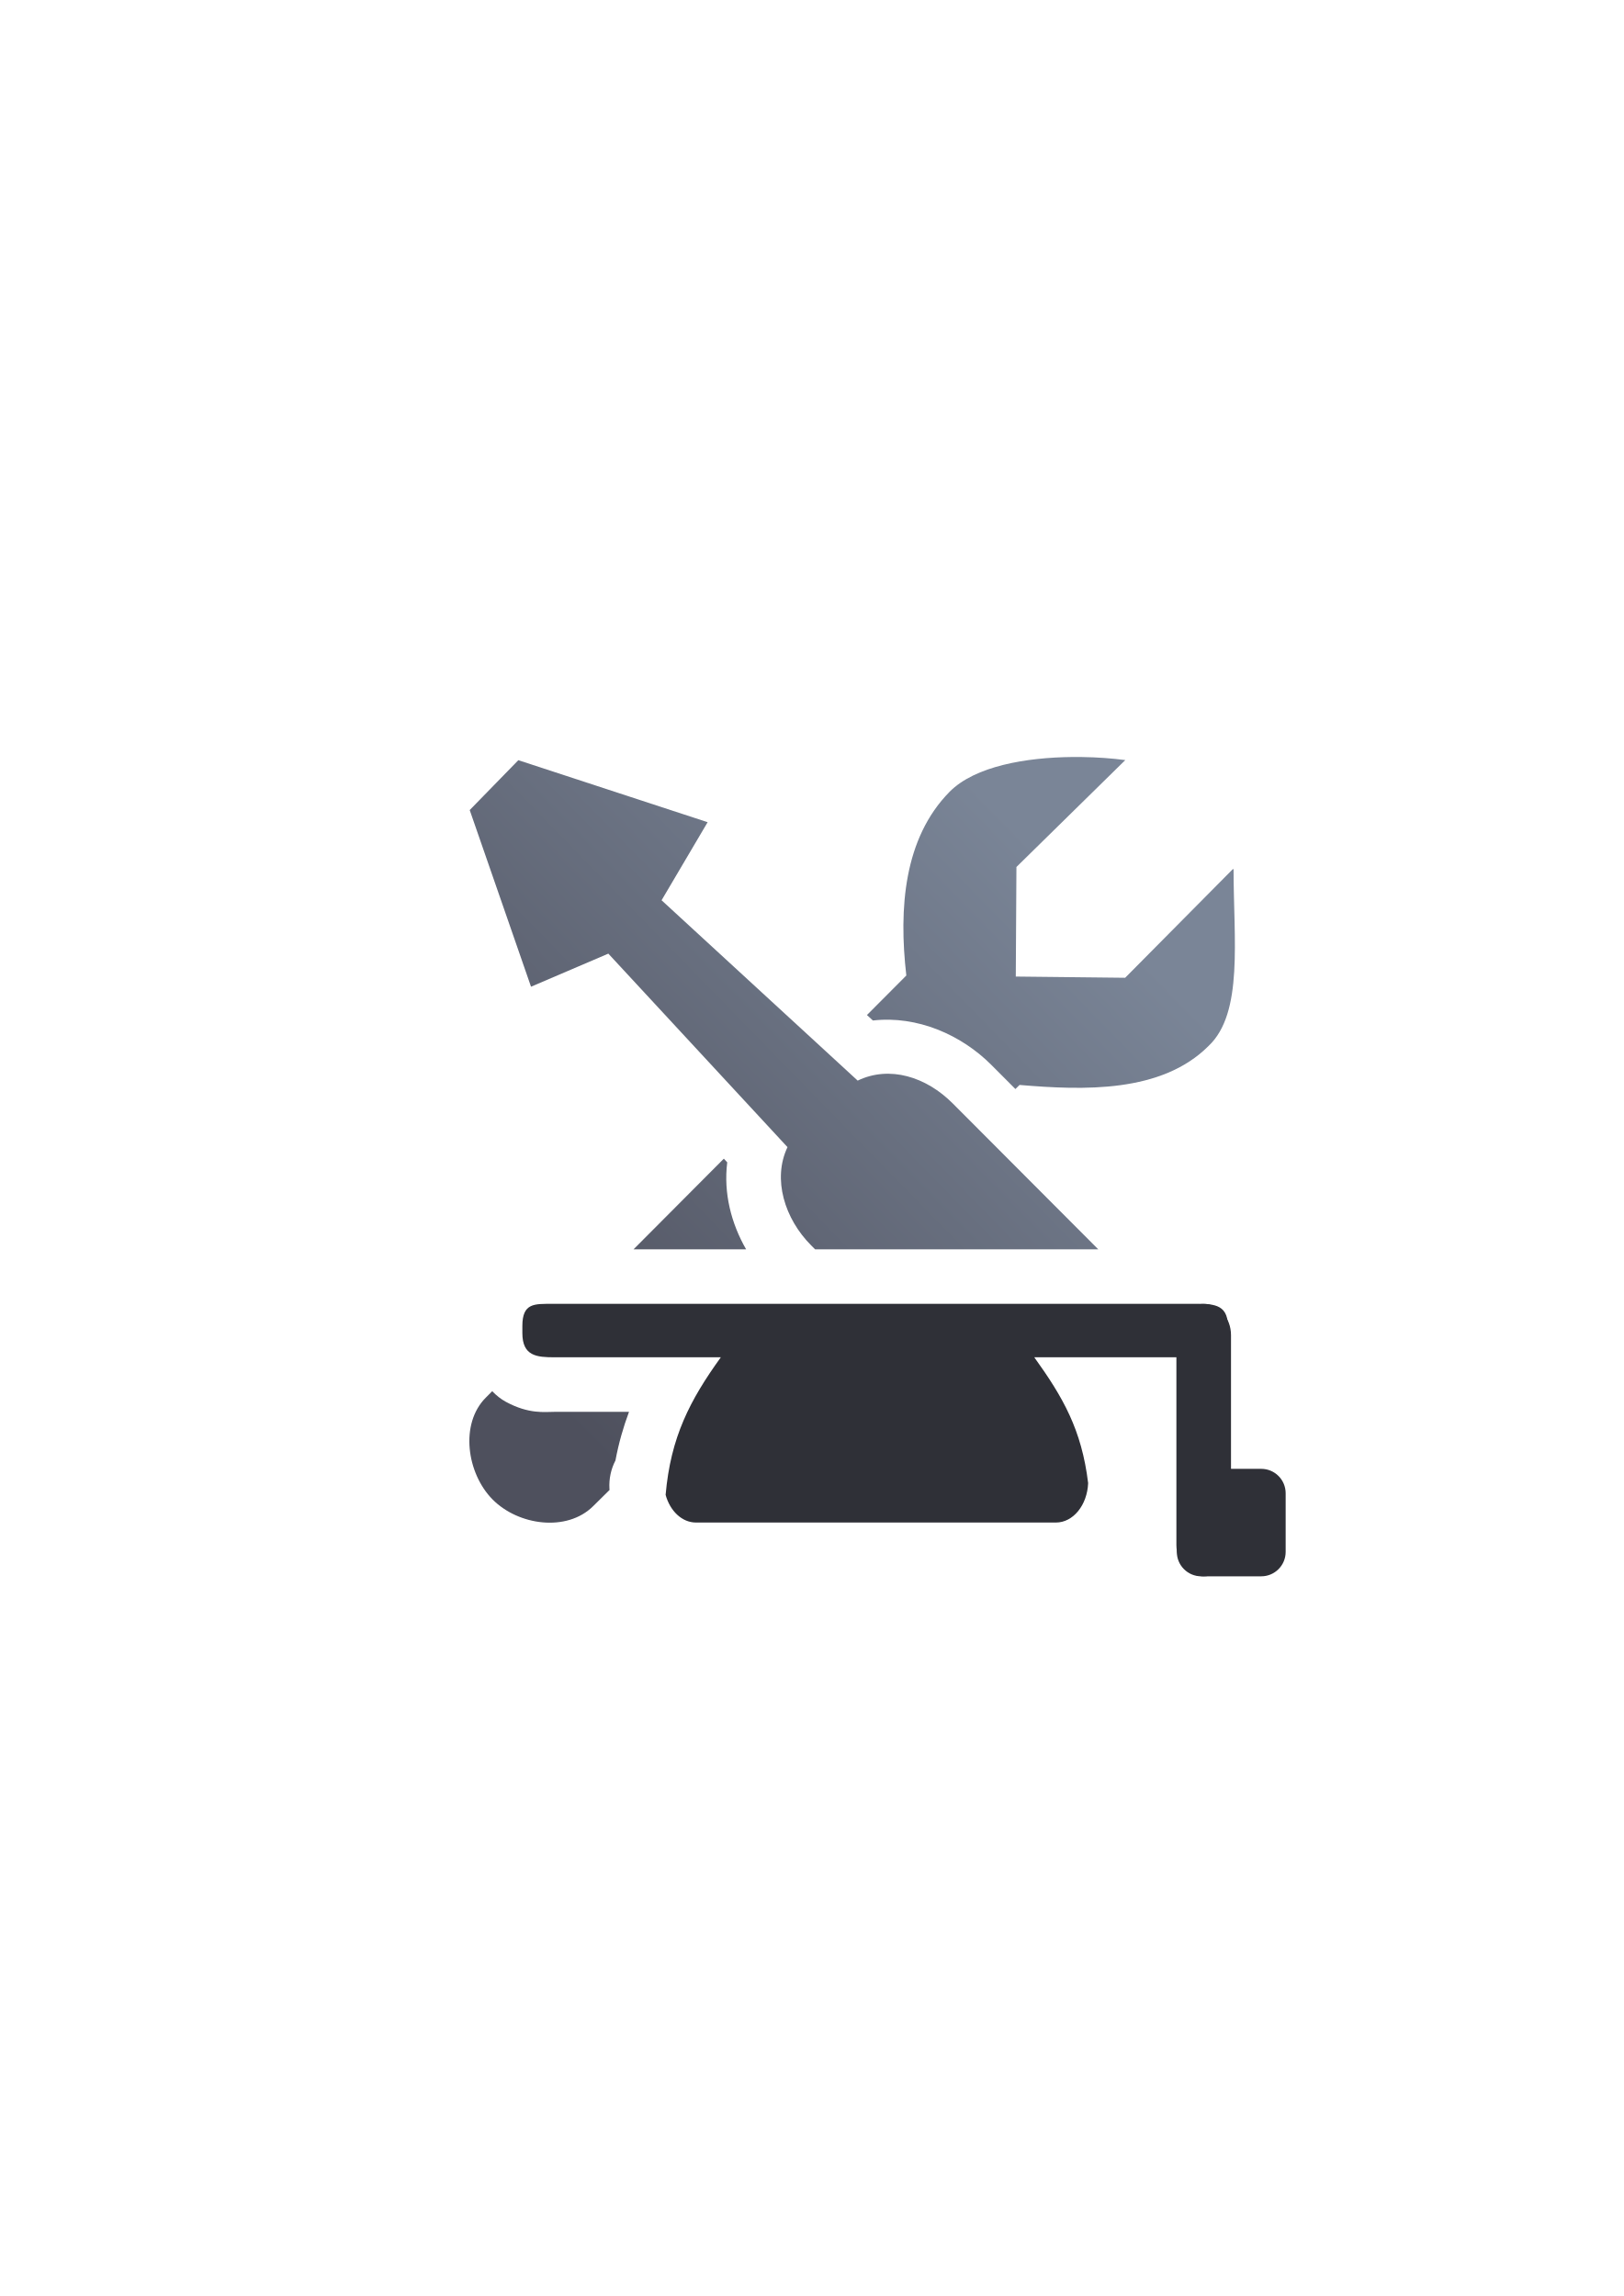
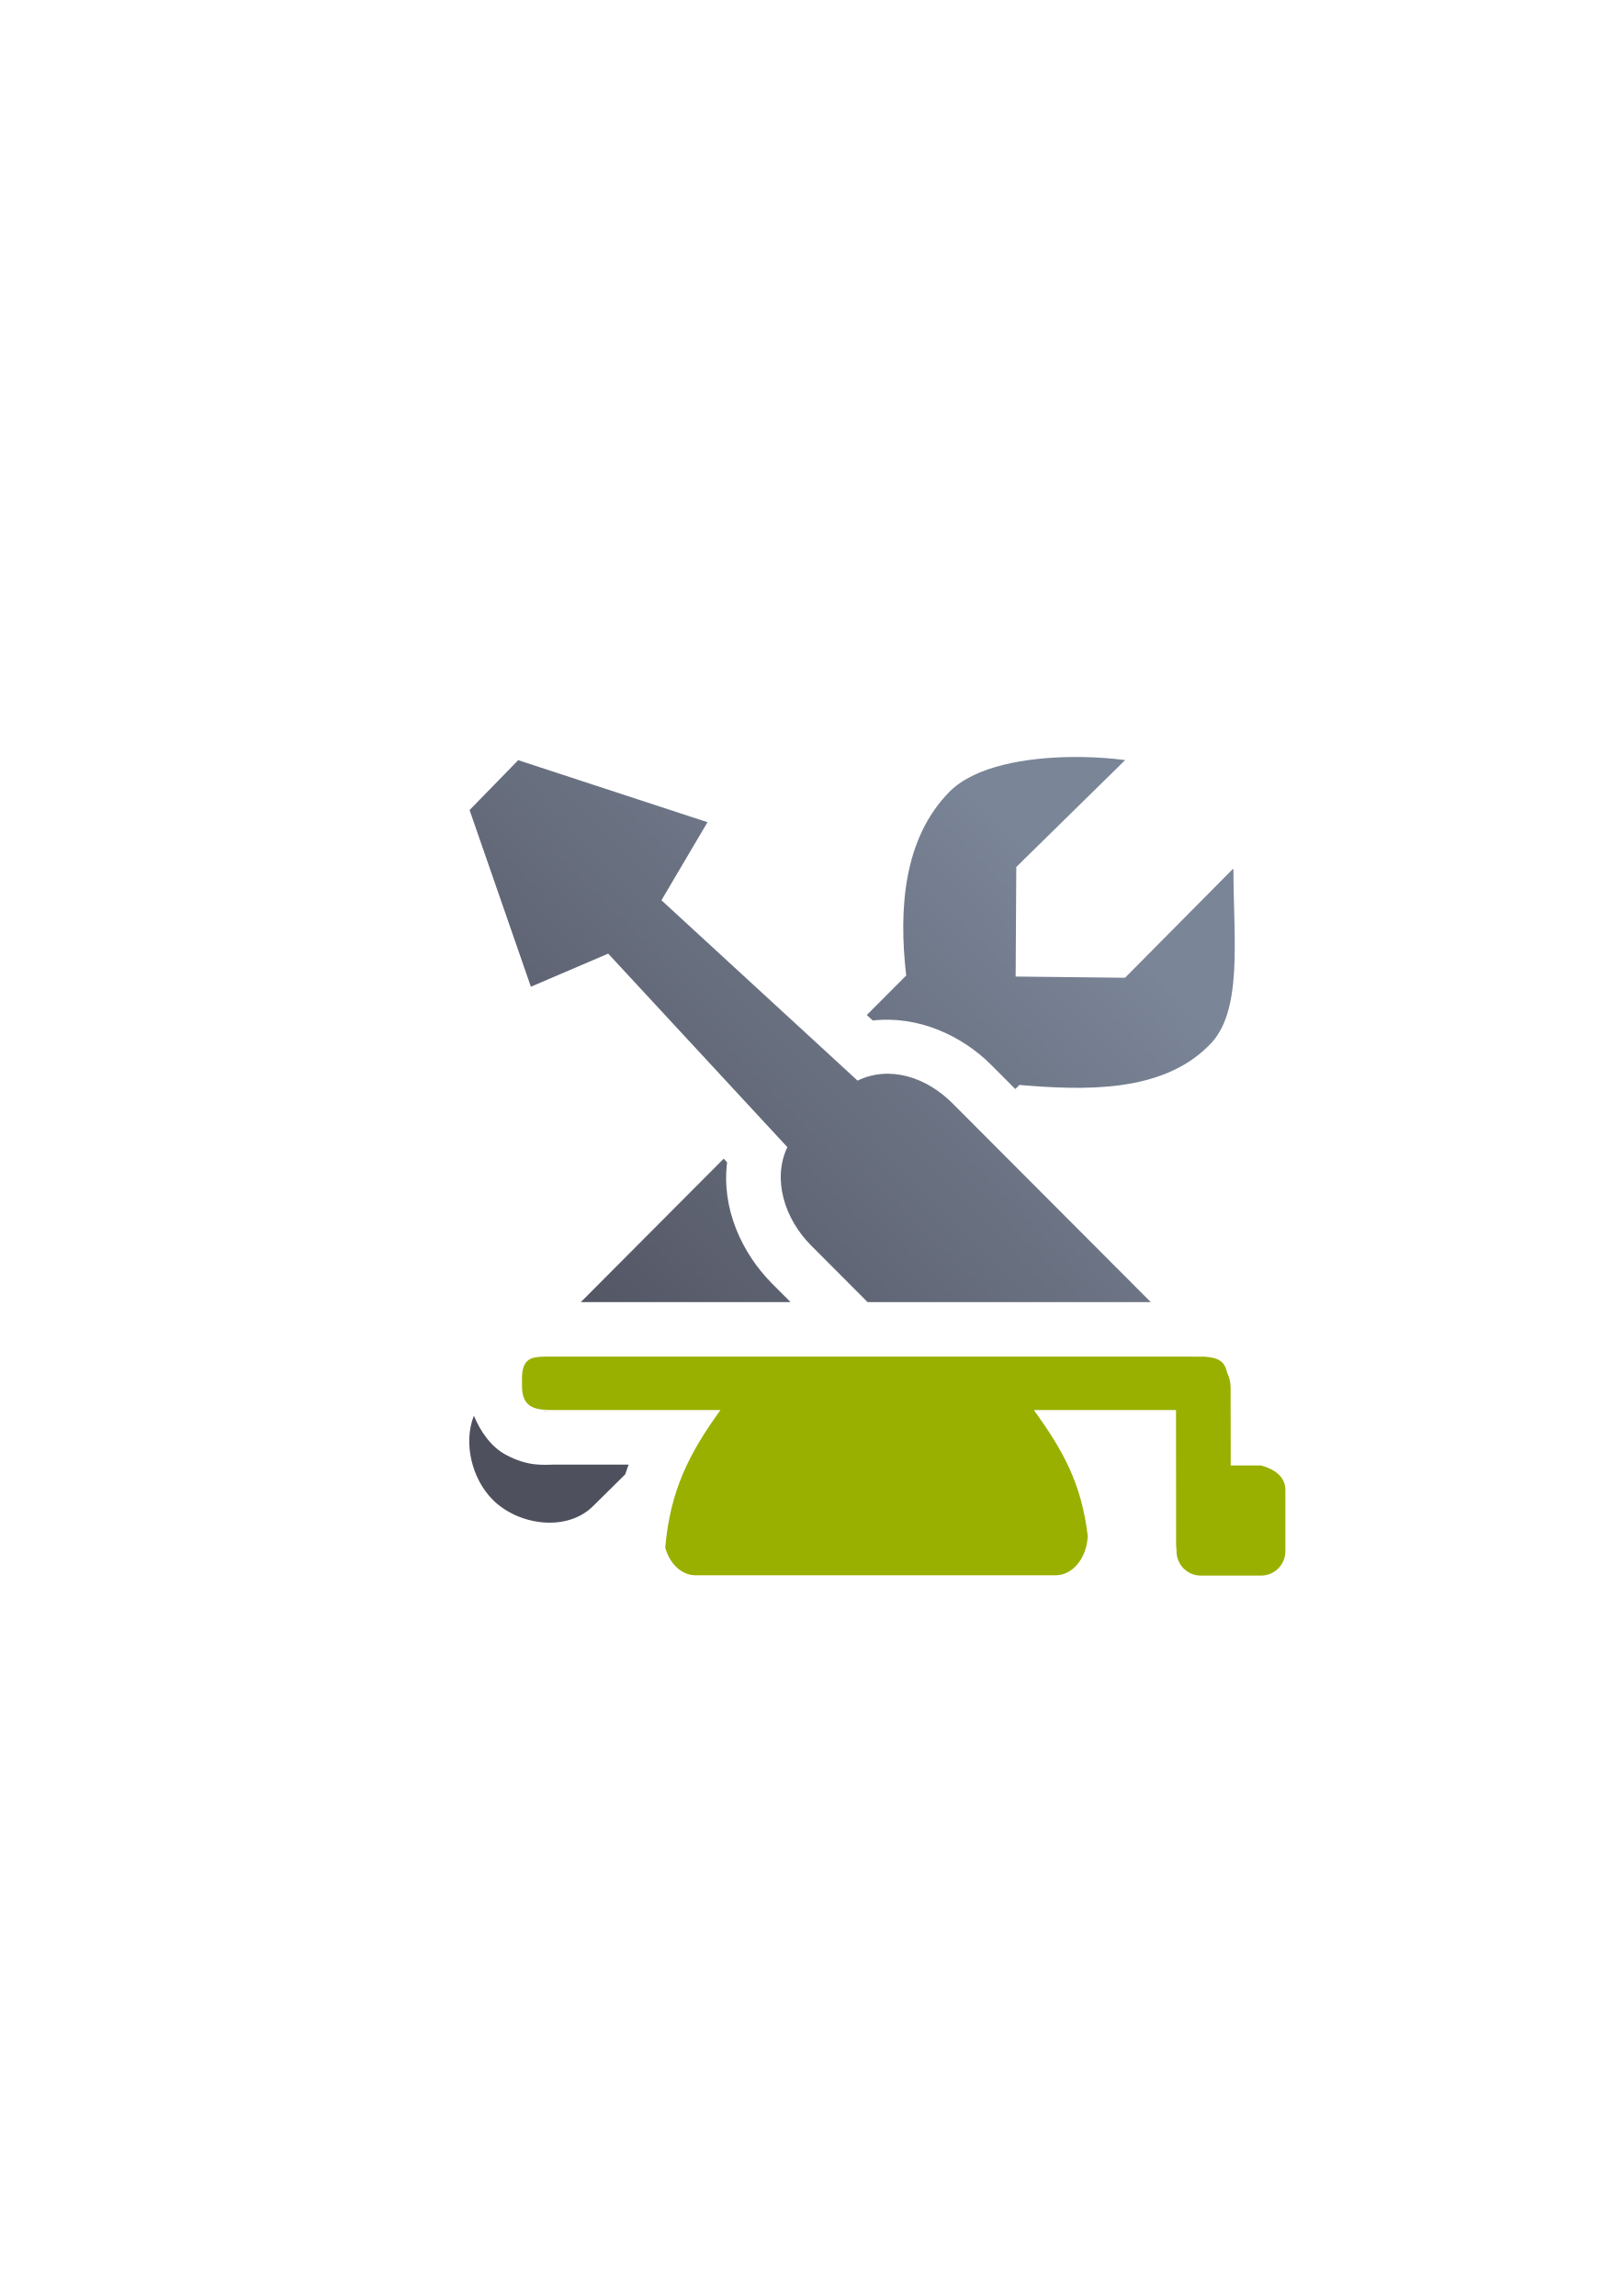
<svg xmlns="http://www.w3.org/2000/svg" xmlns:xlink="http://www.w3.org/1999/xlink" width="210mm" height="297mm" viewBox="0 0 744.094 1052.362" id="svg2" version="1.1">
  <defs id="defs4">
    <linearGradient id="linearGradient2224">
      <stop id="stop2226" offset="0" style="stop-color:#7c7c7c;stop-opacity:1;" />
      <stop id="stop2228" offset="1" style="stop-color:#b8b8b8;stop-opacity:1;" />
    </linearGradient>
    <linearGradient id="linearGradient15218">
      <stop id="stop15220" offset="0" style="stop-color:#eeeeef;stop-opacity:1;" />
      <stop id="stop2736" offset="0.599" style="stop-color:#d3d7cf;stop-opacity:1;" />
      <stop id="stop2738" offset="0.828" style="stop-color:#ffffff;stop-opacity:1;" />
      <stop id="stop15222" offset="1" style="stop-color:#d3d7cf;stop-opacity:1;" />
    </linearGradient>
    <pattern y="0" x="0" height="6" width="6" patternUnits="userSpaceOnUse" id="EMFhbasepattern" />
    <linearGradient id="linearGradient4250">
      <stop style="stop-color:#99b000;stop-opacity:1;" offset="0" id="stop4252" />
      <stop style="stop-color:#a9bc24;stop-opacity:1" offset="1" id="stop4254" />
    </linearGradient>
    <linearGradient xlink:href="#linearGradient4250" id="linearGradient4427" x1="93.758" y1="566.362" x2="146.242" y2="566.362" gradientUnits="userSpaceOnUse" gradientTransform="matrix(0.7466457,0.4310761,-0.4310761,0.7466457,1173.804,75.31781)" />
-     <linearGradient xlink:href="#linearGradient4255" id="linearGradient4215" gradientUnits="userSpaceOnUse" gradientTransform="matrix(0.9250631,0,0,0.9250631,297.0981,231.3625)" x1="255" y1="667.362" x2="513" y2="415.362" />
+     <linearGradient xlink:href="#linearGradient4255" id="linearGradient4245" x1="255" y1="667.362" x2="513" y2="415.362" gradientUnits="userSpaceOnUse" gradientTransform="matrix(0.9348199,0,0,0.9348199,29.46091,35.20758)" />
    <linearGradient id="linearGradient4255">
      <stop id="stop4257" offset="0" style="stop-color:#4e505d;stop-opacity:1;" />
      <stop id="stop4259" offset="1" style="stop-color:#7a8597;stop-opacity:1" />
    </linearGradient>
-     <linearGradient xlink:href="#linearGradient4255" id="linearGradient4245" x1="255" y1="667.362" x2="513" y2="415.362" gradientUnits="userSpaceOnUse" gradientTransform="matrix(0.9348199,0,0,0.9348199,295.1611,224.4035)" />
+     <linearGradient xlink:href="#linearGradient4255" id="linearGradient4215" gradientUnits="userSpaceOnUse" gradientTransform="matrix(0.9250631,0,0,0.9250631,31.39792,42.16662)" x1="255" y1="667.362" x2="513" y2="415.362" />
  </defs>
  <g id="layer1">
-     <g id="g4353" transform="translate(-265.6383,-189.1959)">
-       <path id="rect4208-9" d="m 454.807,511.38 399.938,0 0,400 -399.938,0 z" style="color:#000000;clip-rule:nonzero;display:inline;overflow:visible;visibility:visible;opacity:1;isolation:auto;mix-blend-mode:normal;color-interpolation:sRGB;color-interpolation-filters:linearRGB;solid-color:#000000;solid-opacity:1;fill:none;fill-opacity:1;fill-rule:nonzero;stroke:none;stroke-width:35;stroke-linecap:butt;stroke-linejoin:round;stroke-miterlimit:4;stroke-dasharray:none;stroke-dashoffset:0;stroke-opacity:1;color-rendering:auto;image-rendering:auto;shape-rendering:auto;text-rendering:auto;enable-background:accumulate" />
-       <path id="rect4183" d="m 757.087,536.163 c -21.04,0.203 -44.575,4.121 -56.27,15.932 -20.942,21.241 -23.384,53.379 -19.838,84.219 l -18.043,18.115 2.727,2.508 c 20.375,-2.327 40.576,6.613 54.27,20.344 l 11.037,11.066 1.896,-1.873 c 29.36,2.497 65.064,3.734 86.627,-17.877 16.052,-15.14 11.454,-48.684 11.451,-81.031 l -0.344,0 -49.334,49.785 -50.123,-0.557 0.293,-50.213 49.891,-49.004 c -5.824,-0.779 -12.73,-1.309 -20.07,-1.406 -1.376,-0.018 -2.767,-0.021 -4.17,-0.008 z m -84.678,170.092 c -1.053,0.07 -2.01,0.341 -2.871,0.756 a 25.003,25.003 0 0 1 -19,1.098 25.003,25.003 0 0 1 -1.445,17.631 c -1.247,2.616 -0.108,10.521 5.953,16.598 l 10.562,10.59 29.793,-29.438 -10.871,-10.9 c -4.934,-4.947 -8.962,-6.545 -12.121,-6.334 z m -75.057,14.018 -41.373,41.539 51.574,0 c -6.827,-11.901 -10.4,-25.765 -8.645,-39.857 l -1.557,-1.682 z m -106.145,106.568 -2.963,2.975 c -11.952,11.999 -8.698,34.689 3.109,46.637 11.807,11.947 34.021,15.03 46.068,3.127 l 7.564,-7.475 c -0.018,-0.148 -0.033,-0.239 -0.057,-0.562 l 0.002,0 c -0.002,-0.034 -0.004,-0.019 -0.006,-0.053 a 25.003,25.003 0 0 1 2.762,-12.912 c 1.479,-7.911 3.596,-15.292 6.207,-22.271 l -34.051,0 c -4.64,0 -11.803,1.151 -22.424,-4.619 -2.258,-1.227 -4.33,-2.9 -6.213,-4.846 z" style="opacity:1;fill:url(#linearGradient4245);fill-opacity:1;stroke:none;stroke-width:2;stroke-linecap:butt;stroke-linejoin:round;stroke-miterlimit:4;stroke-dasharray:none;stroke-opacity:1" />
-       <path id="rect4172" d="m 503.177,537.624 -22.285,22.859 28.096,80.967 35.43,-15.162 82.107,88.695 c -6.975,14.637 -1.304,32.851 10.82,45.008 l 1.814,1.82 129.77,0 -66.697,-66.877 c -12.146,-12.179 -28.931,-17.487 -43.545,-10.445 l -89.869,-82.666 21.107,-35.775 -86.748,-28.424 z m 185.852,274.191 48.164,48.295 c -3.055,-12.332 -8.312,-20.907 -17.873,-34.211 a 25.003,25.003 0 0 1 -4.682,-14.084 l -25.609,0 z" style="opacity:1;fill:url(#linearGradient4215);fill-opacity:1;stroke:none;stroke-width:2;stroke-linecap:butt;stroke-linejoin:round;stroke-miterlimit:4;stroke-dasharray:none;stroke-opacity:1" />
-       <path id="rect4208" d="m 454.745,511.38 399.938,0 0,400 -399.938,0 z" style="color:#000000;clip-rule:nonzero;display:inline;overflow:visible;visibility:visible;opacity:1;isolation:auto;mix-blend-mode:normal;color-interpolation:sRGB;color-interpolation-filters:linearRGB;solid-color:#000000;solid-opacity:1;fill:none;fill-opacity:1;fill-rule:nonzero;stroke:none;stroke-width:35;stroke-linecap:butt;stroke-linejoin:round;stroke-miterlimit:4;stroke-dasharray:none;stroke-dashoffset:0;stroke-opacity:1;color-rendering:auto;image-rendering:auto;shape-rendering:auto;text-rendering:auto;enable-background:accumulate" />
-       <rect y="511.38" x="454.745" height="400" width="400" id="rect3336-3" style="fill:none;fill-rule:evenodd;stroke:none;stroke-width:1px;stroke-linecap:butt;stroke-linejoin:miter;stroke-opacity:1" />
-       <g style="fill:#2f3037;fill-opacity:1" transform="translate(265.7711,189.196)" id="g4449">
-         <path style="color:#000000;clip-rule:nonzero;display:inline;overflow:visible;visibility:visible;opacity:1;isolation:auto;mix-blend-mode:normal;color-interpolation:sRGB;color-interpolation-filters:linearRGB;solid-color:#000000;solid-opacity:1;fill:#2f3037;fill-opacity:1;fill-rule:evenodd;stroke:none;stroke-width:35;stroke-linecap:butt;stroke-linejoin:round;stroke-miterlimit:4;stroke-dasharray:none;stroke-dashoffset:0;stroke-opacity:1;color-rendering:auto;image-rendering:auto;shape-rendering:auto;text-rendering:auto;enable-background:accumulate" d="m 253.014,597.615 c -8.213,0 -13.764,-0.462 -13.764,10.131 l 0,3.244 c 0,10.593 6.612,11.119 14.825,11.119 l 76.121,0 c -14.125,19.614 -22.988,36.538 -25.297,63.06 2.044,7.4 7.495,12.68 13.95,12.68 l 164.899,0 c 7.933,0 14.353,-7.966 14.782,-18.056 l 0,-0.003 C 495.563,655.26 486.973,640.371 473.849,622.109 l 73.888,0 c 8.213,0 14.825,-0.526 14.825,-11.119 l 0,-3.244 c 0,-10.593 -7.673,-10.131 -15.885,-10.131 l -293.663,0 z m 51.078,82.896 c 0.025,0.353 0.071,0.696 0.111,1.043 -0.041,-0.346 -0.085,-0.692 -0.111,-1.043 z m 0.181,1.654 c 0.062,0.443 0.142,0.878 0.227,1.31 -0.086,-0.431 -0.163,-0.867 -0.227,-1.31 z m 0.277,1.567 c 0.099,0.473 0.212,0.937 0.338,1.394 -0.126,-0.458 -0.238,-0.922 -0.338,-1.394 z" id="rect4228" />
-         <rect style="color:#000000;clip-rule:nonzero;display:inline;overflow:visible;visibility:visible;opacity:1;isolation:auto;mix-blend-mode:normal;color-interpolation:sRGB;color-interpolation-filters:linearRGB;solid-color:#000000;solid-opacity:1;fill:#2f3037;fill-opacity:1;fill-rule:evenodd;stroke:none;stroke-width:50;stroke-linecap:butt;stroke-linejoin:round;stroke-miterlimit:4;stroke-dasharray:none;stroke-dashoffset:0;stroke-opacity:1;color-rendering:auto;image-rendering:auto;shape-rendering:auto;text-rendering:auto;enable-background:accumulate" id="rect4256" width="25.026" height="124.883" x="538.974" y="597.615" ry="14.352" />
-         <rect style="color:#000000;clip-rule:nonzero;display:inline;overflow:visible;visibility:visible;opacity:1;isolation:auto;mix-blend-mode:normal;color-interpolation:sRGB;color-interpolation-filters:linearRGB;solid-color:#000000;solid-opacity:1;fill:#2f3037;fill-opacity:1;fill-rule:evenodd;stroke:none;stroke-width:50;stroke-linecap:butt;stroke-linejoin:round;stroke-miterlimit:4;stroke-dasharray:none;stroke-dashoffset:0;stroke-opacity:1;color-rendering:auto;image-rendering:auto;shape-rendering:auto;text-rendering:auto;enable-background:accumulate" id="rect4258" width="49.876" height="49.261" x="539.169" y="673.237" ry="11.192" />
-       </g>
+     <g id="g4280">
+       <path id="rect4208" d="m 189.107,322.184 399.938,0 0,400 -399.938,0 z" style="color:#000000;clip-rule:nonzero;display:inline;overflow:visible;visibility:visible;opacity:1;isolation:auto;mix-blend-mode:normal;color-interpolation:sRGB;color-interpolation-filters:linearRGB;solid-color:#000000;solid-opacity:1;fill:none;fill-opacity:1;fill-rule:nonzero;stroke:none;stroke-width:35;stroke-linecap:butt;stroke-linejoin:round;stroke-miterlimit:4;stroke-dasharray:none;stroke-dashoffset:0;stroke-opacity:1;color-rendering:auto;image-rendering:auto;shape-rendering:auto;text-rendering:auto;enable-background:accumulate" />
+       <path id="rect4183" d="M 491.387 346.967 C 470.346 347.17 446.812 351.088 435.117 362.898 C 414.175 384.139 411.733 416.277 415.279 447.117 L 397.236 465.232 L 399.963 467.74 C 420.338 465.414 440.539 474.353 454.232 488.084 L 465.27 499.15 L 467.166 497.277 C 496.526 499.775 532.23 501.011 553.793 479.4 C 569.845 464.261 565.247 430.716 565.244 398.369 L 564.9 398.369 L 515.566 448.154 L 465.443 447.598 L 465.736 397.385 L 515.627 348.381 C 509.803 347.602 502.897 347.072 495.557 346.975 C 494.18 346.956 492.789 346.953 491.387 346.967 z M 406.709 517.059 C 405.656 517.129 404.699 517.4 403.838 517.814 A 25.003 25.003 0 0 1 384.838 518.912 A 25.003 25.003 0 0 1 383.393 536.543 C 382.146 539.159 383.285 547.064 389.346 553.141 L 399.908 563.73 L 429.701 534.293 L 418.83 523.393 C 413.896 518.445 409.868 516.848 406.709 517.059 z M 331.652 531.076 L 266.188 596.803 L 362.275 596.803 L 353.943 588.449 C 339.756 574.223 330.596 553.734 333.209 532.758 L 331.652 531.076 z M 250.232 646.801 C 248.987 646.812 249.286 647.149 250.725 646.801 C 250.591 646.801 250.35 646.8 250.234 646.801 L 250.232 646.801 z M 217.178 648.877 C 212.234 661.218 216.194 677.683 225.654 687.256 C 237.461 699.203 259.675 702.286 271.723 690.383 L 286.494 675.787 C 287.001 674.272 287.527 672.773 288.08 671.295 L 254.029 671.295 C 249.39 671.295 242.225 672.446 231.604 666.676 C 225.155 663.172 220.136 656.179 217.178 648.877 z " style="opacity:1;fill:url(#linearGradient4245);fill-opacity:1;stroke:none;stroke-width:2;stroke-linecap:butt;stroke-linejoin:round;stroke-miterlimit:4;stroke-dasharray:none;stroke-opacity:1" />
+       <path id="rect4172" d="M 237.477 348.428 L 215.191 371.287 L 243.287 452.254 L 278.717 437.092 L 360.824 525.787 C 353.849 540.425 359.52 558.638 371.645 570.795 L 397.582 596.803 L 527.352 596.803 L 436.531 505.738 C 424.385 493.559 407.6 488.252 392.986 495.293 L 303.119 412.627 L 324.225 376.854 L 237.477 348.428 z M 447.445 646.803 L 448.926 648.287 A 25.003 25.003 0 0 1 448.822 646.803 L 447.445 646.803 z " style="opacity:1;fill:url(#linearGradient4215);fill-opacity:1;stroke:none;stroke-width:2;stroke-linecap:butt;stroke-linejoin:round;stroke-miterlimit:4;stroke-dasharray:none;stroke-opacity:1" />
+       <path id="rect4228-5" d="m 250.02,621.802 c -6.564,0.056 -10.814,0.862 -10.814,10.131 l 0,3.244 c 0,10.593 6.612,11.119 14.824,11.119 l 76.121,0 c -14.125,19.614 -22.988,36.537 -25.297,63.059 2.044,7.4 7.494,12.682 13.949,12.682 l 164.9,0 c 7.933,0 14.353,-7.966 14.781,-18.057 -2.966,-24.53 -11.556,-39.42 -24.68,-57.682 l 65.125,0 0.045,61.534 c 6e-4,0.835 0.075,1.646 0.193,2.441 l 0,0.719 c 0,6.2 4.993,11.191 11.193,11.191 l 27.492,0 c 6.2,0 11.191,-4.991 11.191,-11.191 l 0,-28.114 c 0,-6.2 -5.201,-9.593 -11.191,-11.193 l -13.854,0 -0.045,-35.531 c 0,-2.63 -0.621,-5.082 -1.69,-7.197 -0.951,-5.204 -4.562,-6.627 -9.133,-7.01 -0.554,-0.085 -1.116,-0.145 -1.691,-0.145 -0.226,0 -0.445,0.026 -0.668,0.039 -1.347,-0.032 -2.727,-0.037 -4.143,-0.037 l -293.662,0 0,-0.002 c -1.027,0 -2.011,-0.008 -2.949,0 z m 54.027,82.897 c 0.025,0.353 0.072,0.696 0.111,1.043 -0.041,-0.346 -0.085,-0.691 -0.111,-1.043 z m 0.182,1.654 c 0.062,0.443 0.141,0.877 0.227,1.309 -0.086,-0.431 -0.163,-0.866 -0.227,-1.309 z m 0.277,1.566 c 0.099,0.473 0.212,0.937 0.338,1.395 -0.126,-0.458 -0.238,-0.922 -0.338,-1.395 z" style="color:#000000;clip-rule:nonzero;display:inline;overflow:visible;visibility:visible;opacity:1;isolation:auto;mix-blend-mode:normal;color-interpolation:sRGB;color-interpolation-filters:linearRGB;solid-color:#000000;solid-opacity:1;fill:#99b000;fill-opacity:1;fill-rule:evenodd;stroke:none;stroke-width:35;stroke-linecap:butt;stroke-linejoin:round;stroke-miterlimit:4;stroke-dasharray:none;stroke-dashoffset:0;stroke-opacity:1;color-rendering:auto;image-rendering:auto;shape-rendering:auto;text-rendering:auto;enable-background:accumulate" />
    </g>
  </g>
</svg>
